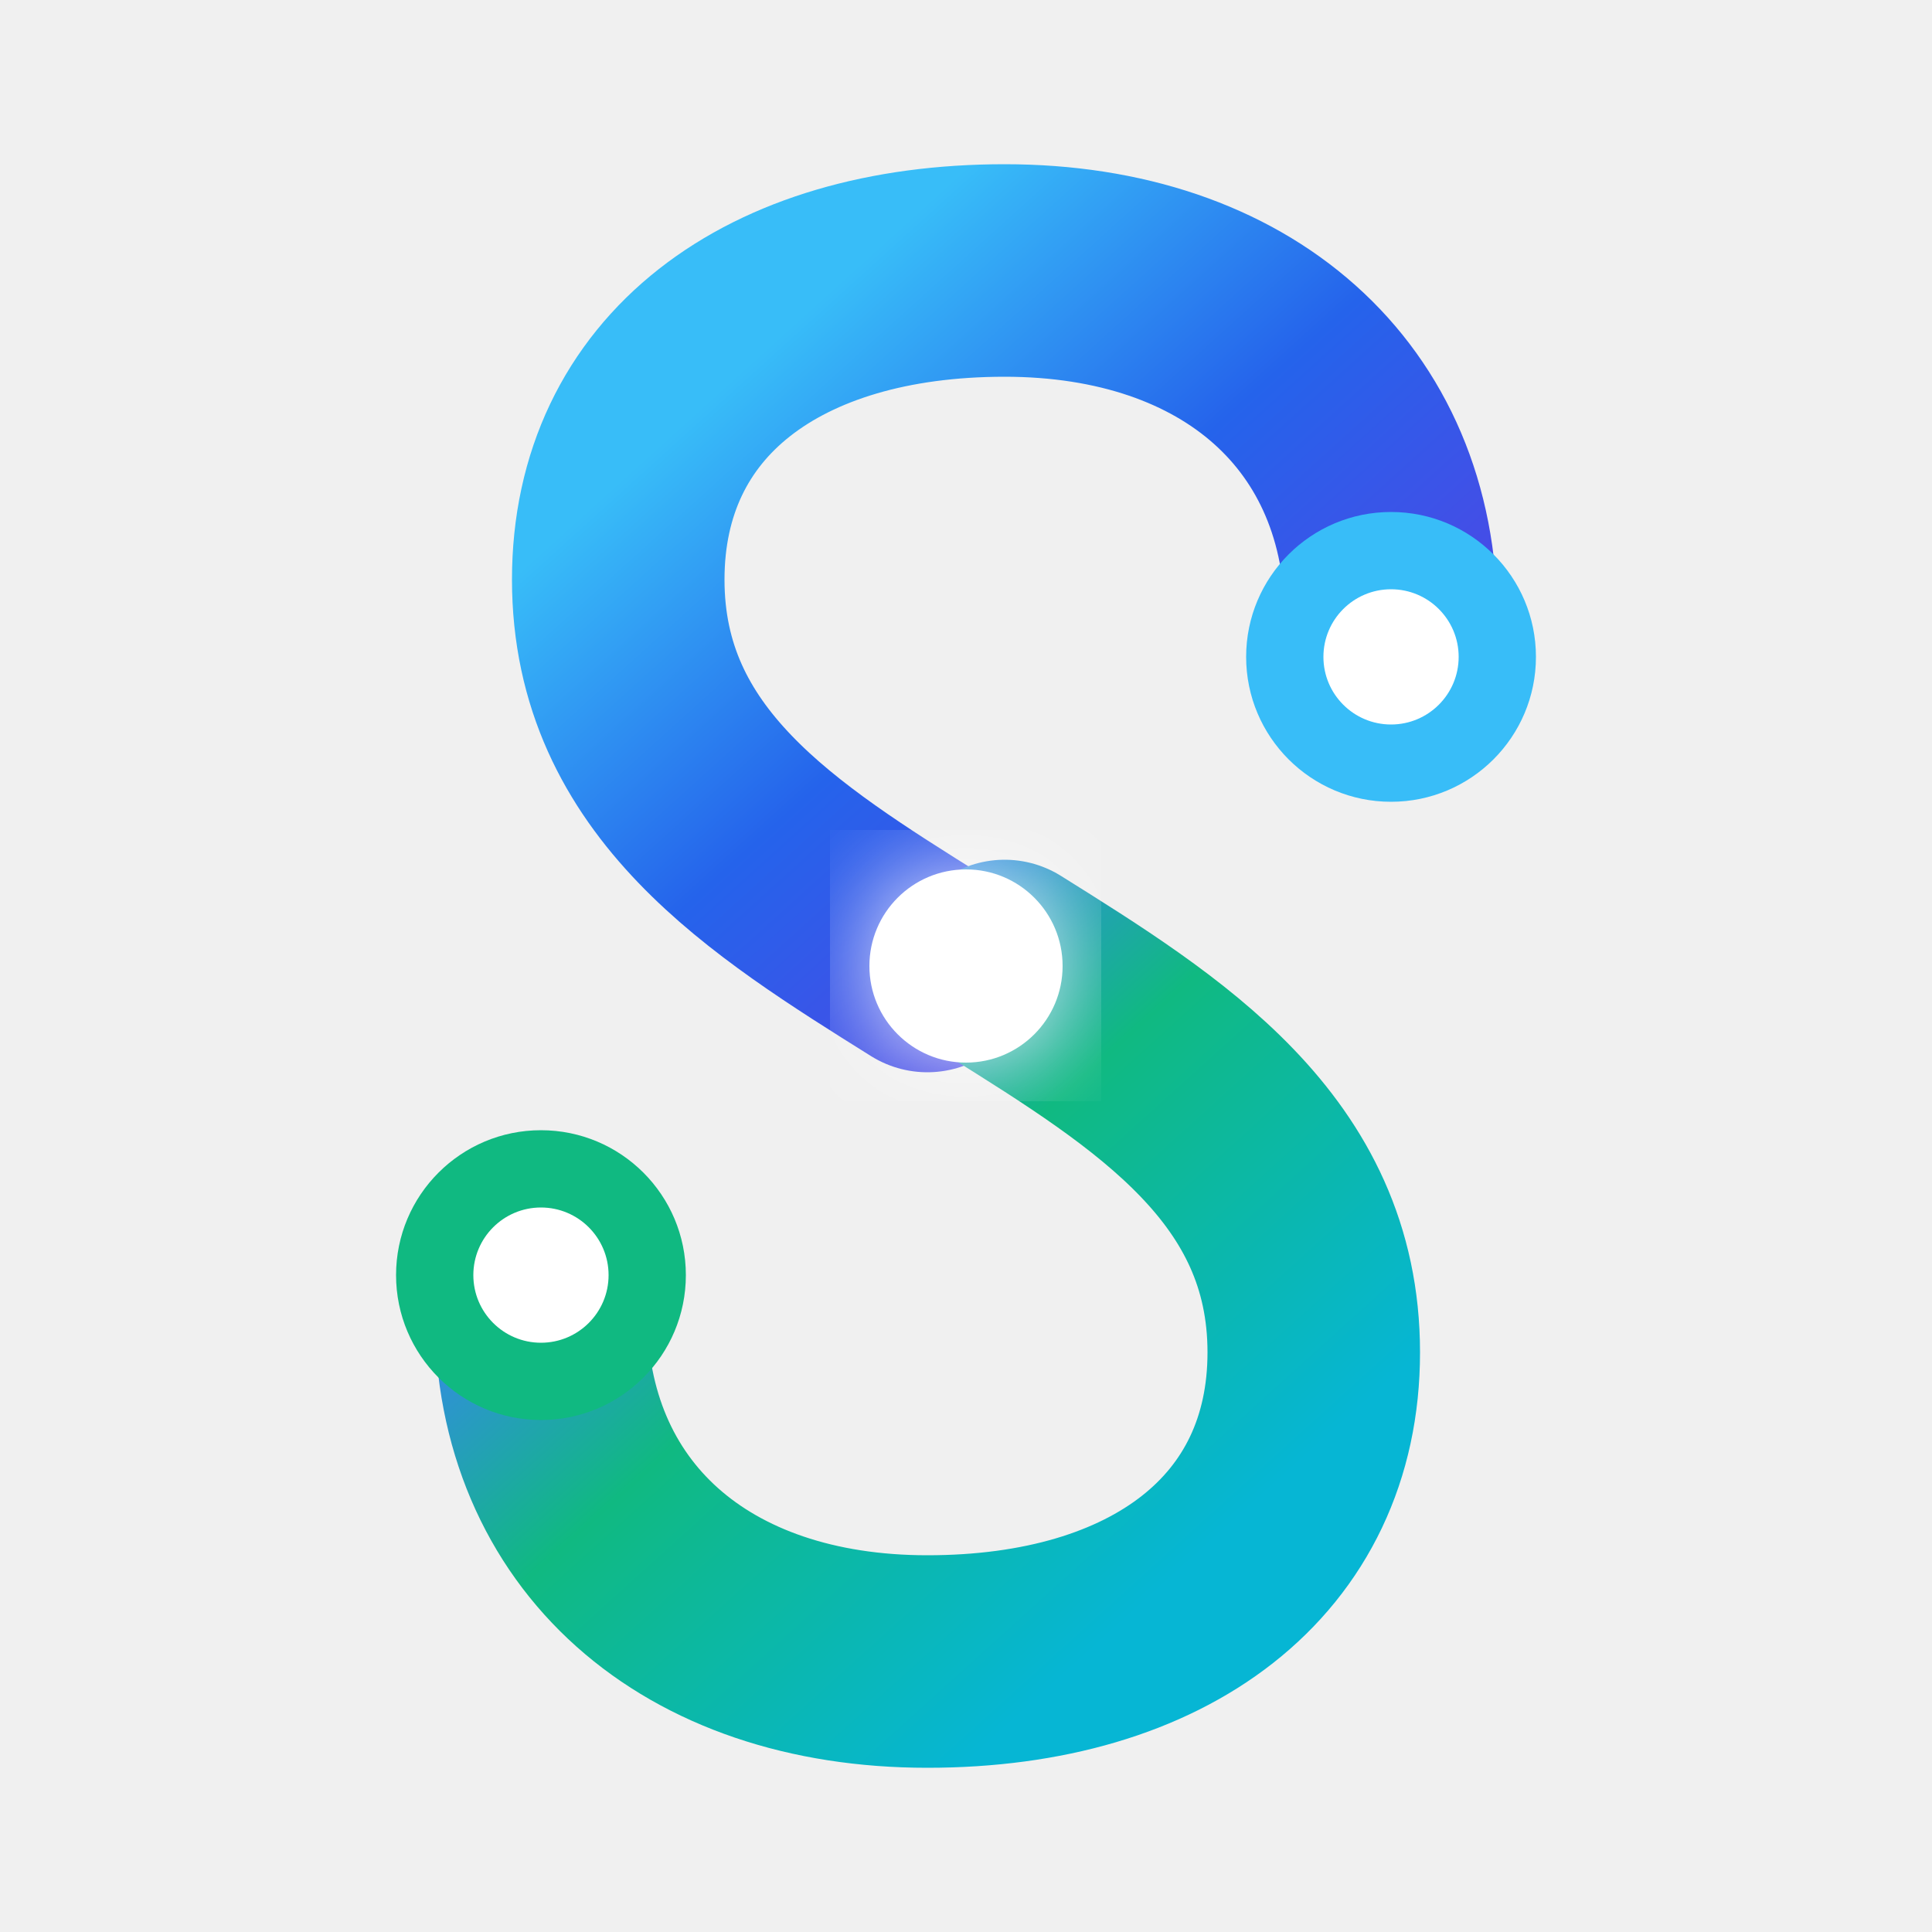
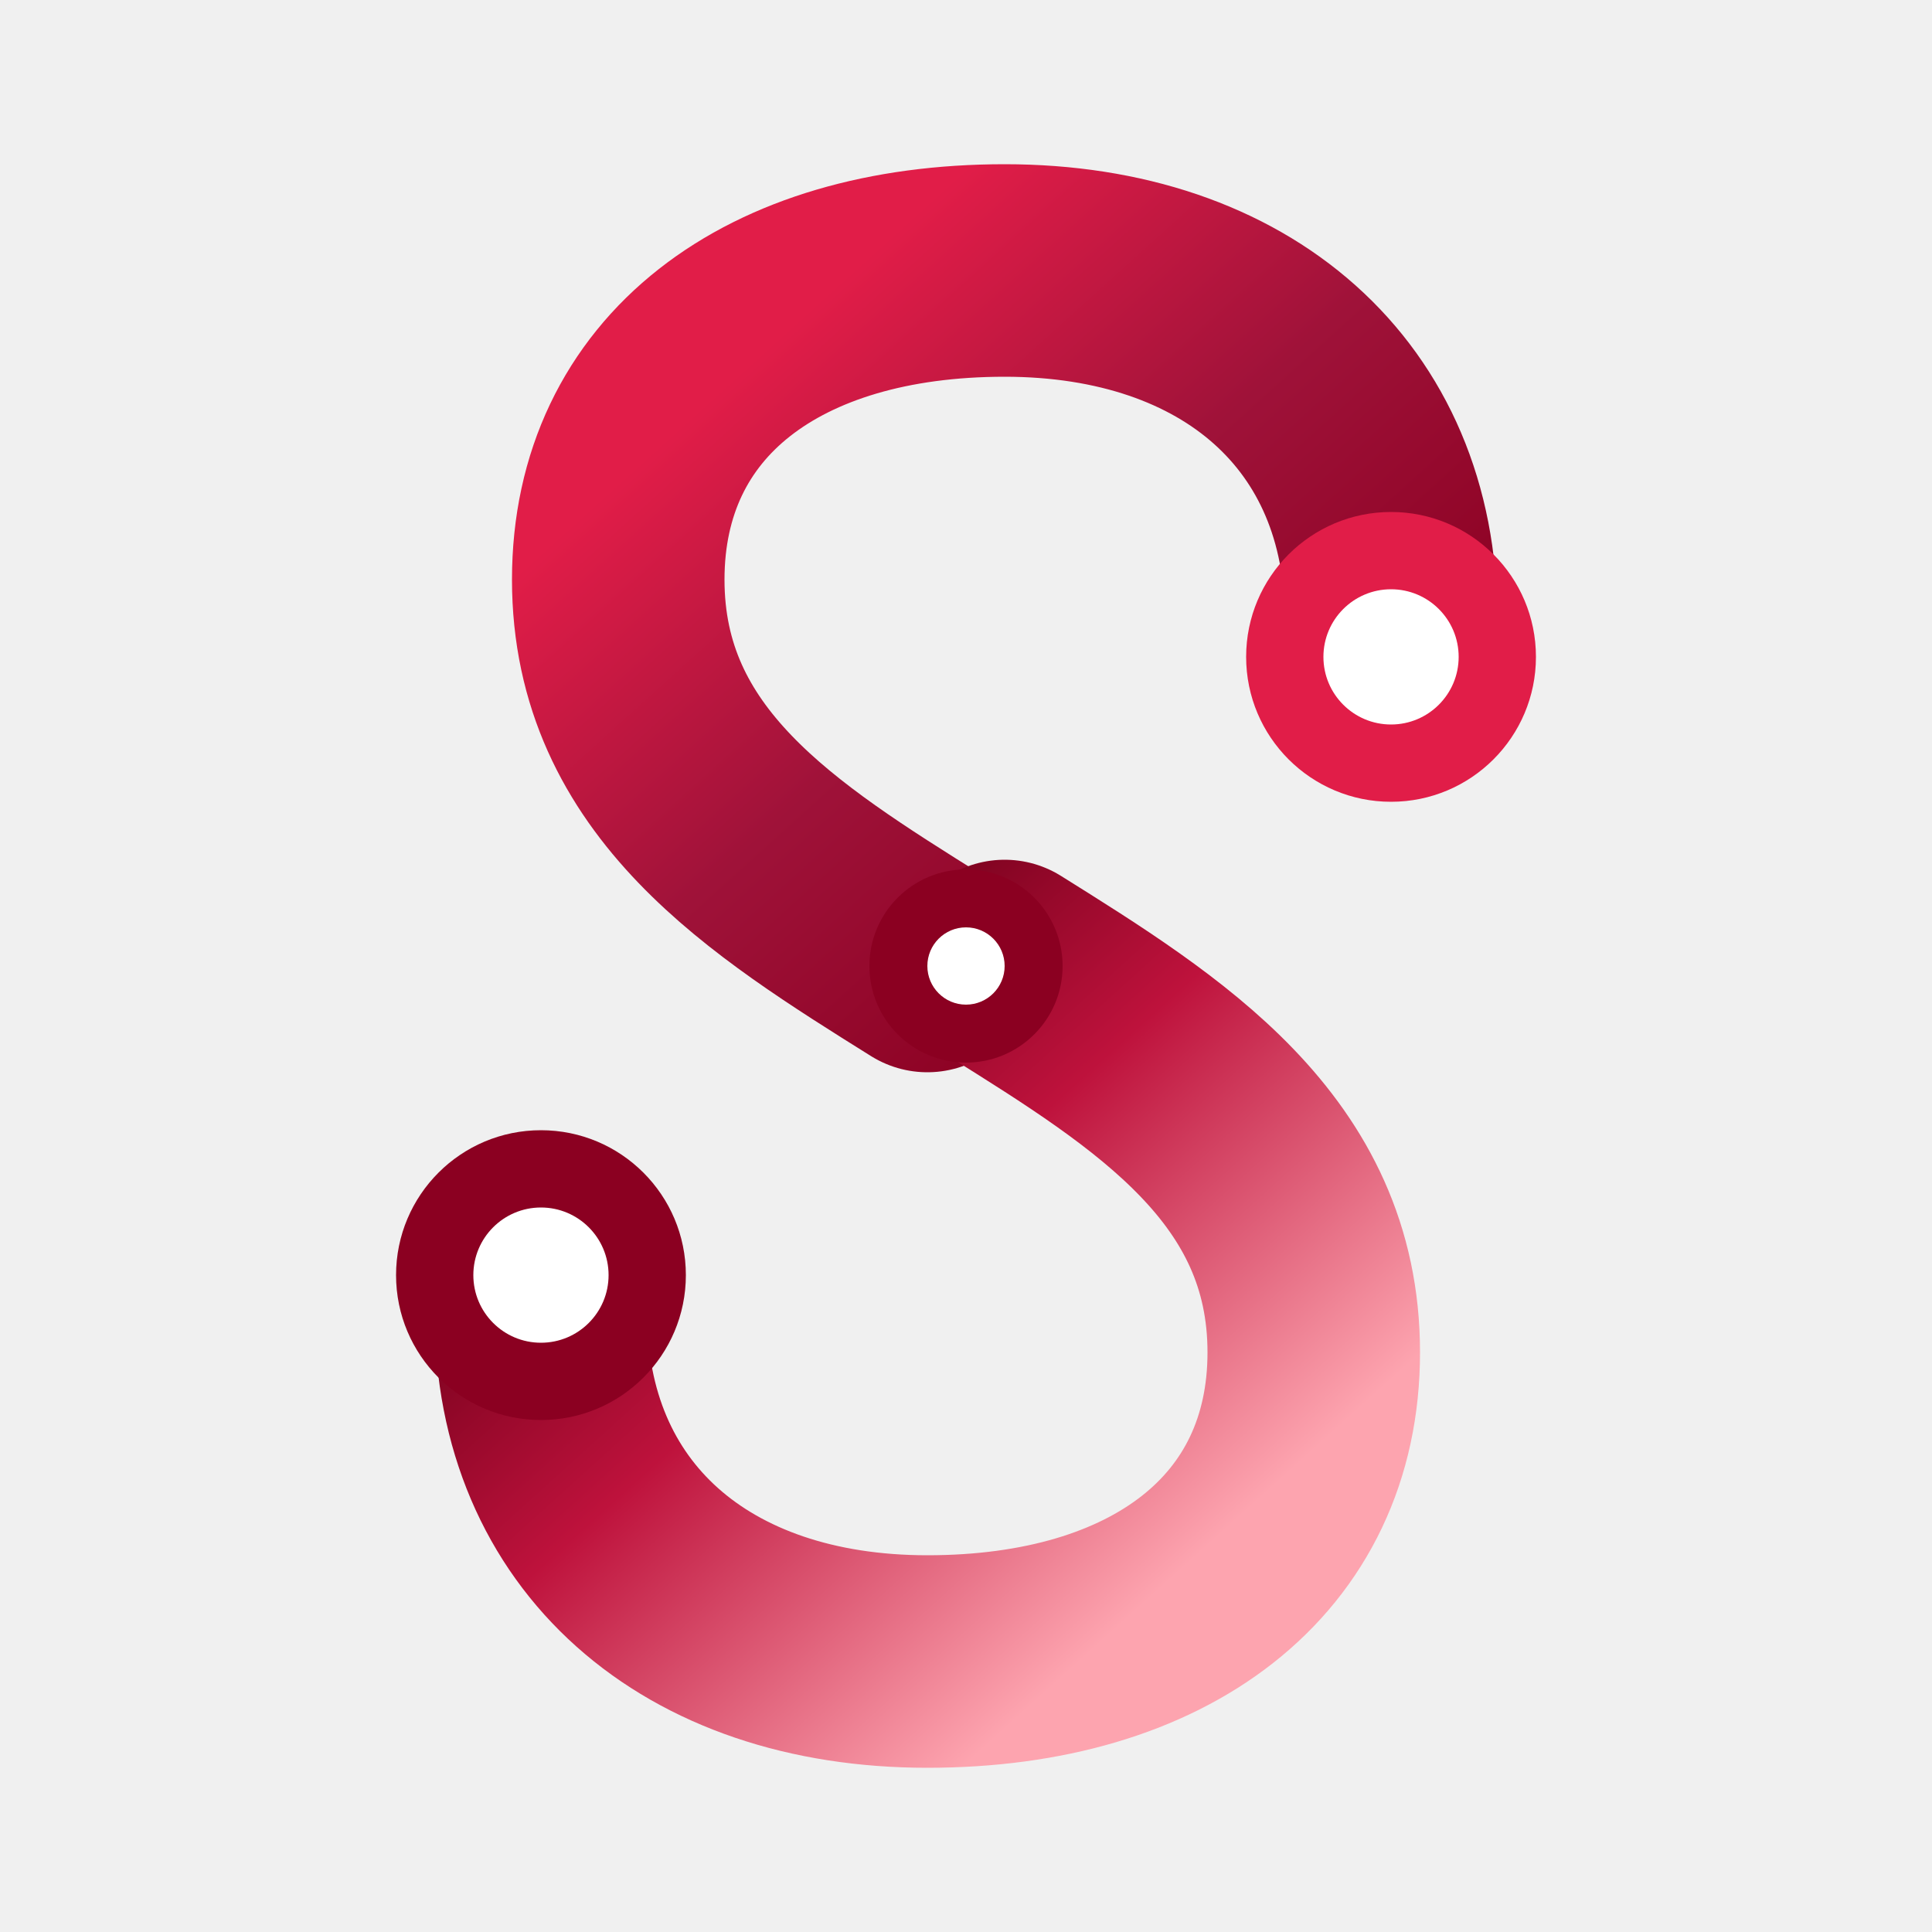
<svg xmlns="http://www.w3.org/2000/svg" viewBox="0 0 100 100" fill="none">
  <defs>
    <linearGradient id="syncSGrad1" x1="15%" y1="15%" x2="85%" y2="85%">
-       <stop offset="0%" stop-color="#38BDF8" />
-       <stop offset="50%" stop-color="#2563EB" />
-       <stop offset="100%" stop-color="#4F46E5" />
+       <stop offset="0%" stop-color="#E11D48" />
+       <stop offset="50%" stop-color="#9F1239" />
+       <stop offset="100%" stop-color="#8B0021" />
    </linearGradient>
    <linearGradient id="syncSGrad2" x1="85%" y1="85%" x2="15%" y2="15%">
-       <stop offset="0%" stop-color="#06B6D4" />
-       <stop offset="60%" stop-color="#10B981" />
-       <stop offset="100%" stop-color="#3B82F6" />
+       <stop offset="0%" stop-color="#FDA4AF" />
+       <stop offset="60%" stop-color="#BE123C" />
+       <stop offset="100%" stop-color="#73001B" />
    </linearGradient>
    <filter id="glow" x="-20%" y="-20%" width="140%" height="140%">
      <feGaussianBlur stdDeviation="3" result="blur" />
      <feComposite in="SourceGraphic" in2="blur" operator="over" />
    </filter>
  </defs>
-   <path d="M68 28 C68 20 60 14 50 14 C38 14 30 22 30 34 C30 46 40 52 50 56 C62 61 72 67 72 80 C72 92 62 100 50 100 C36 100 28 92 28 84" stroke="url(#syncSGrad1)" stroke-width="12" stroke-linecap="round" stroke-linejoin="round" fill="none" style="display:none;" />
  <path d="M48 50 C40 45 32 40 32 30 C32 20 40 14 52 14 C64 14 72 21 72 32 L72 34" stroke="url(#syncSGrad1)" stroke-width="11" stroke-linecap="round" stroke-linejoin="round" />
-   <circle cx="72" cy="34" r="7.5" fill="#38BDF8" />
+   <circle cx="72" cy="34" r="7.5" fill="#E11D48" />
  <circle cx="72" cy="34" r="3.5" fill="#FFFFFF" />
  <path d="M52 50 C60 55 68 60 68 70 C68 80 60 86 48 86 C36 86 28 79 28 68 L28 66" stroke="url(#syncSGrad2)" stroke-width="11" stroke-linecap="round" stroke-linejoin="round" />
-   <circle cx="28" cy="66" r="7.5" fill="#10B981" />
+   <circle cx="28" cy="66" r="7.5" fill="#8B0021" />
  <circle cx="28" cy="66" r="3.5" fill="#FFFFFF" />
-   <circle cx="50" cy="50" r="5" fill="#FFFFFF" filter="url(#glow)" />
+   <circle cx="50" cy="50" r="5" fill="#8B0021" />
+   <circle cx="50" cy="50" r="2" fill="#FFFFFF" />
</svg>
